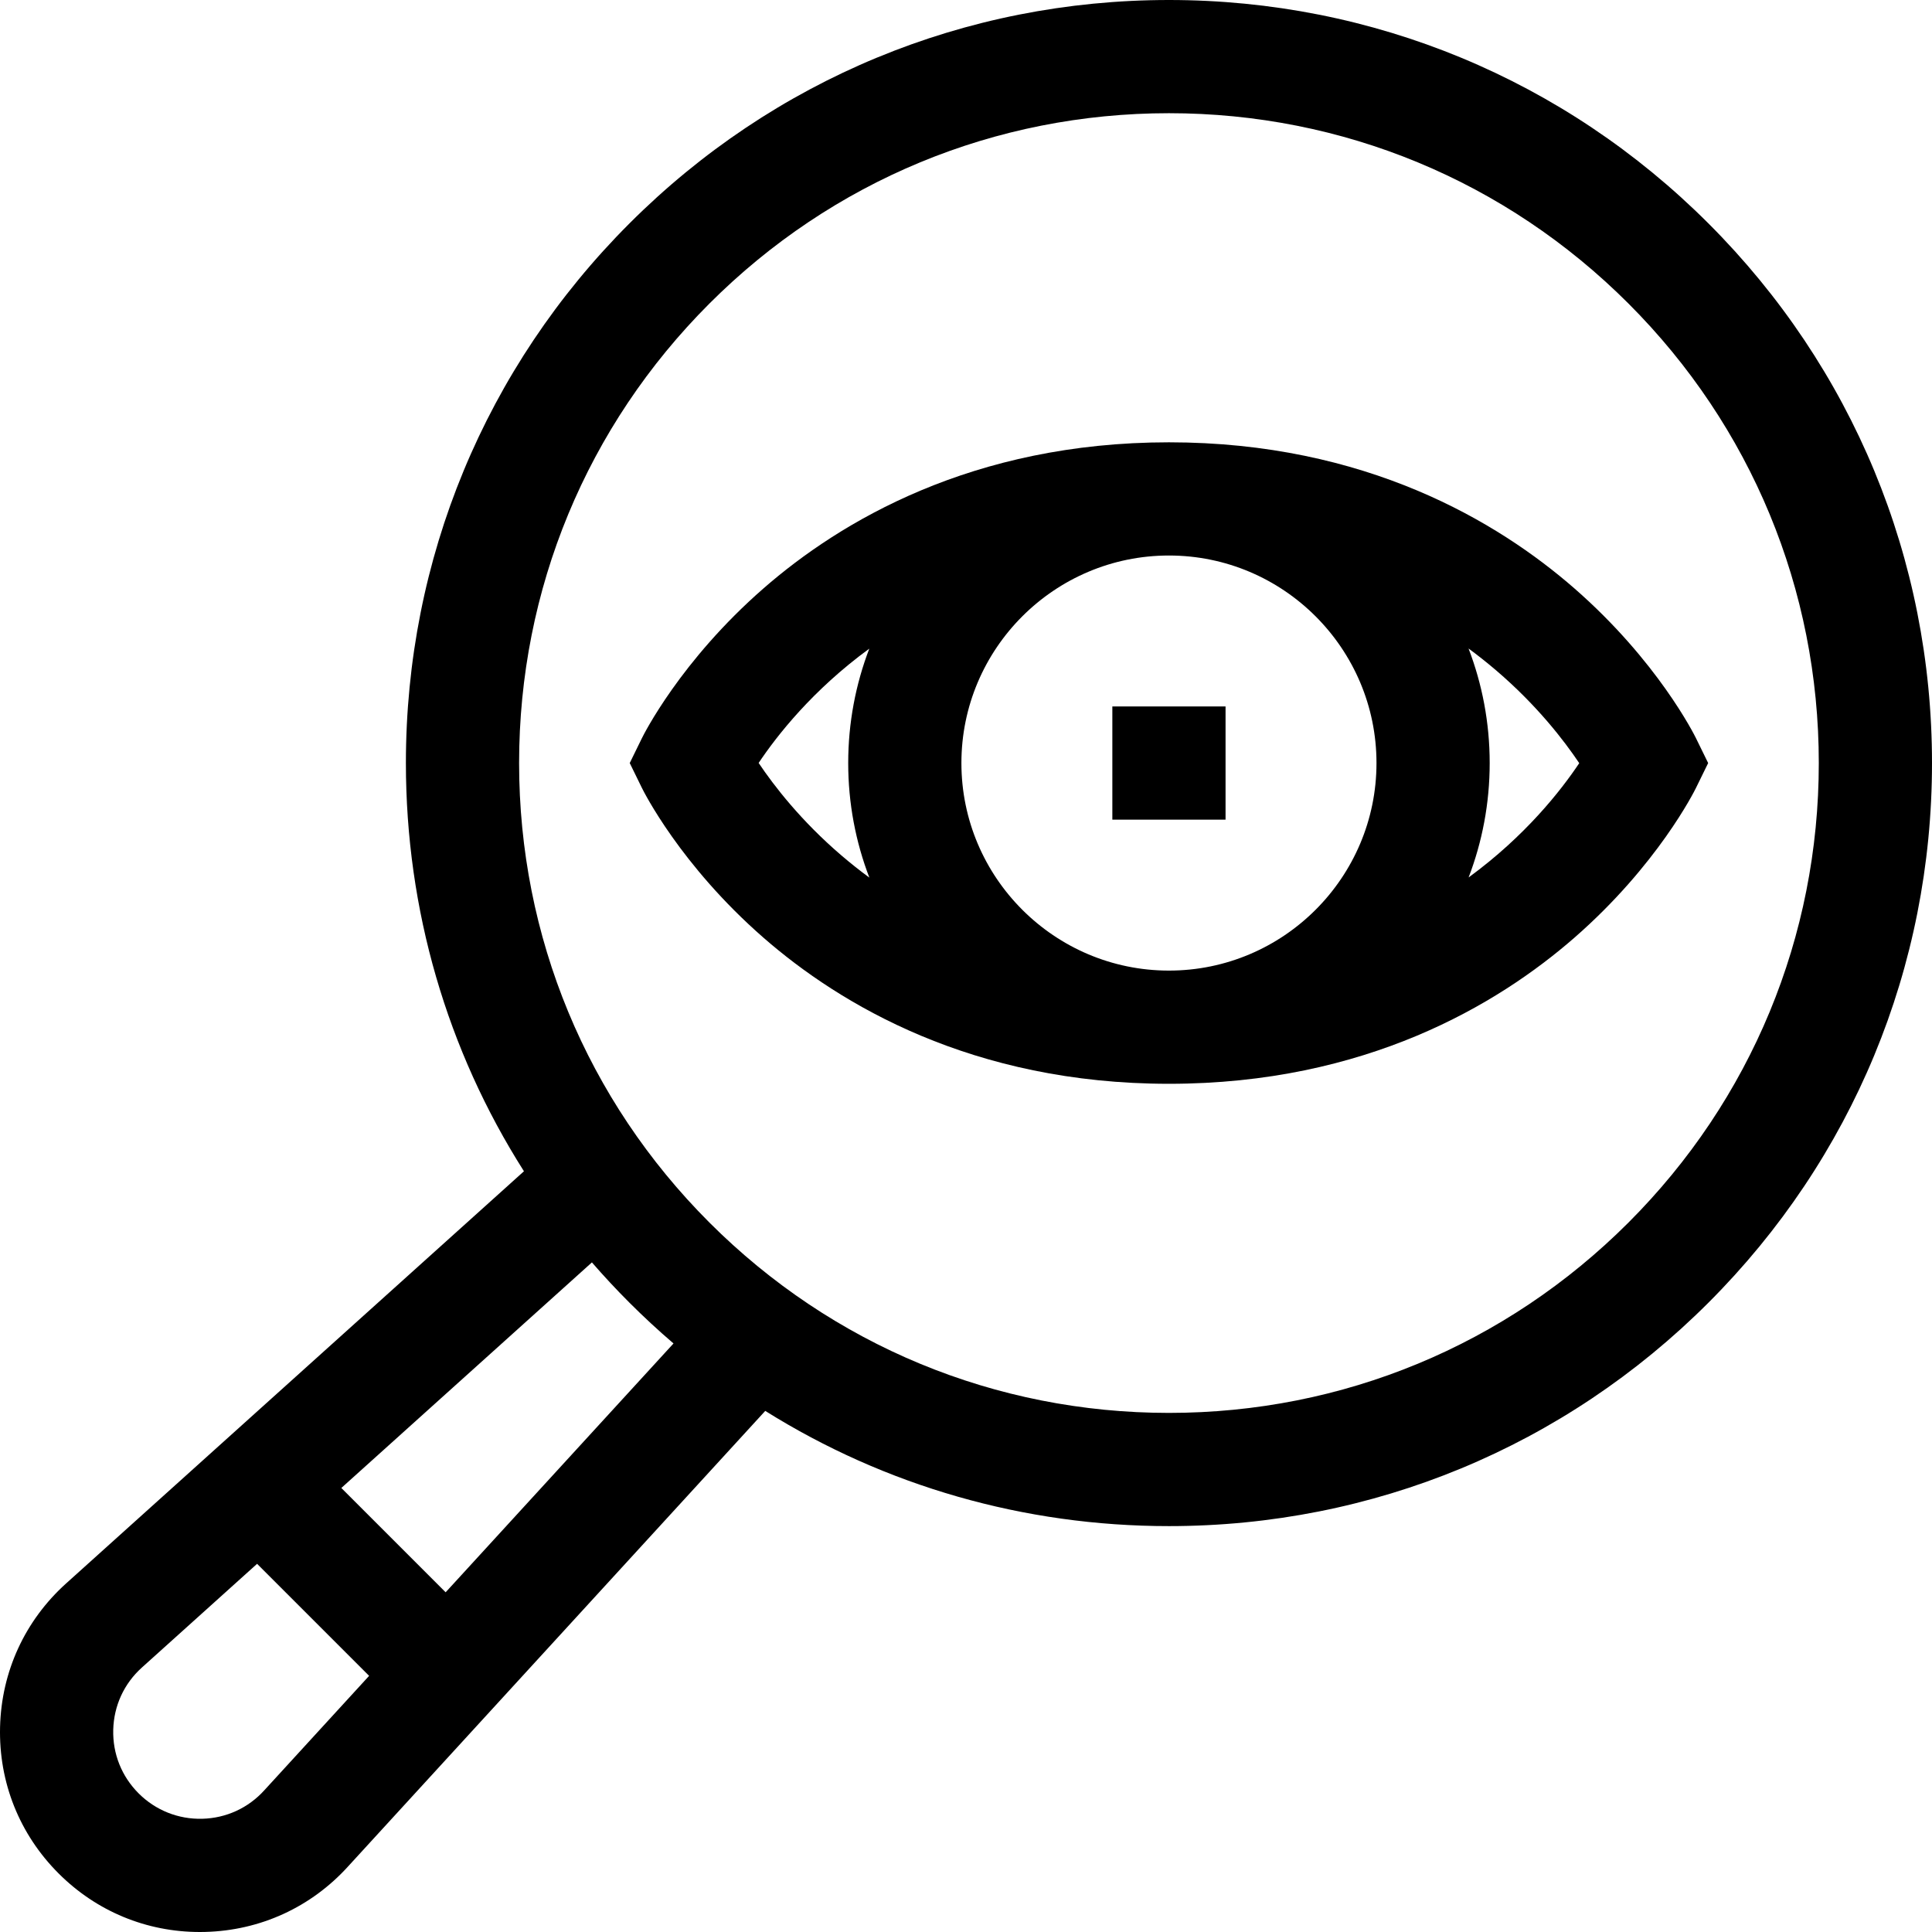
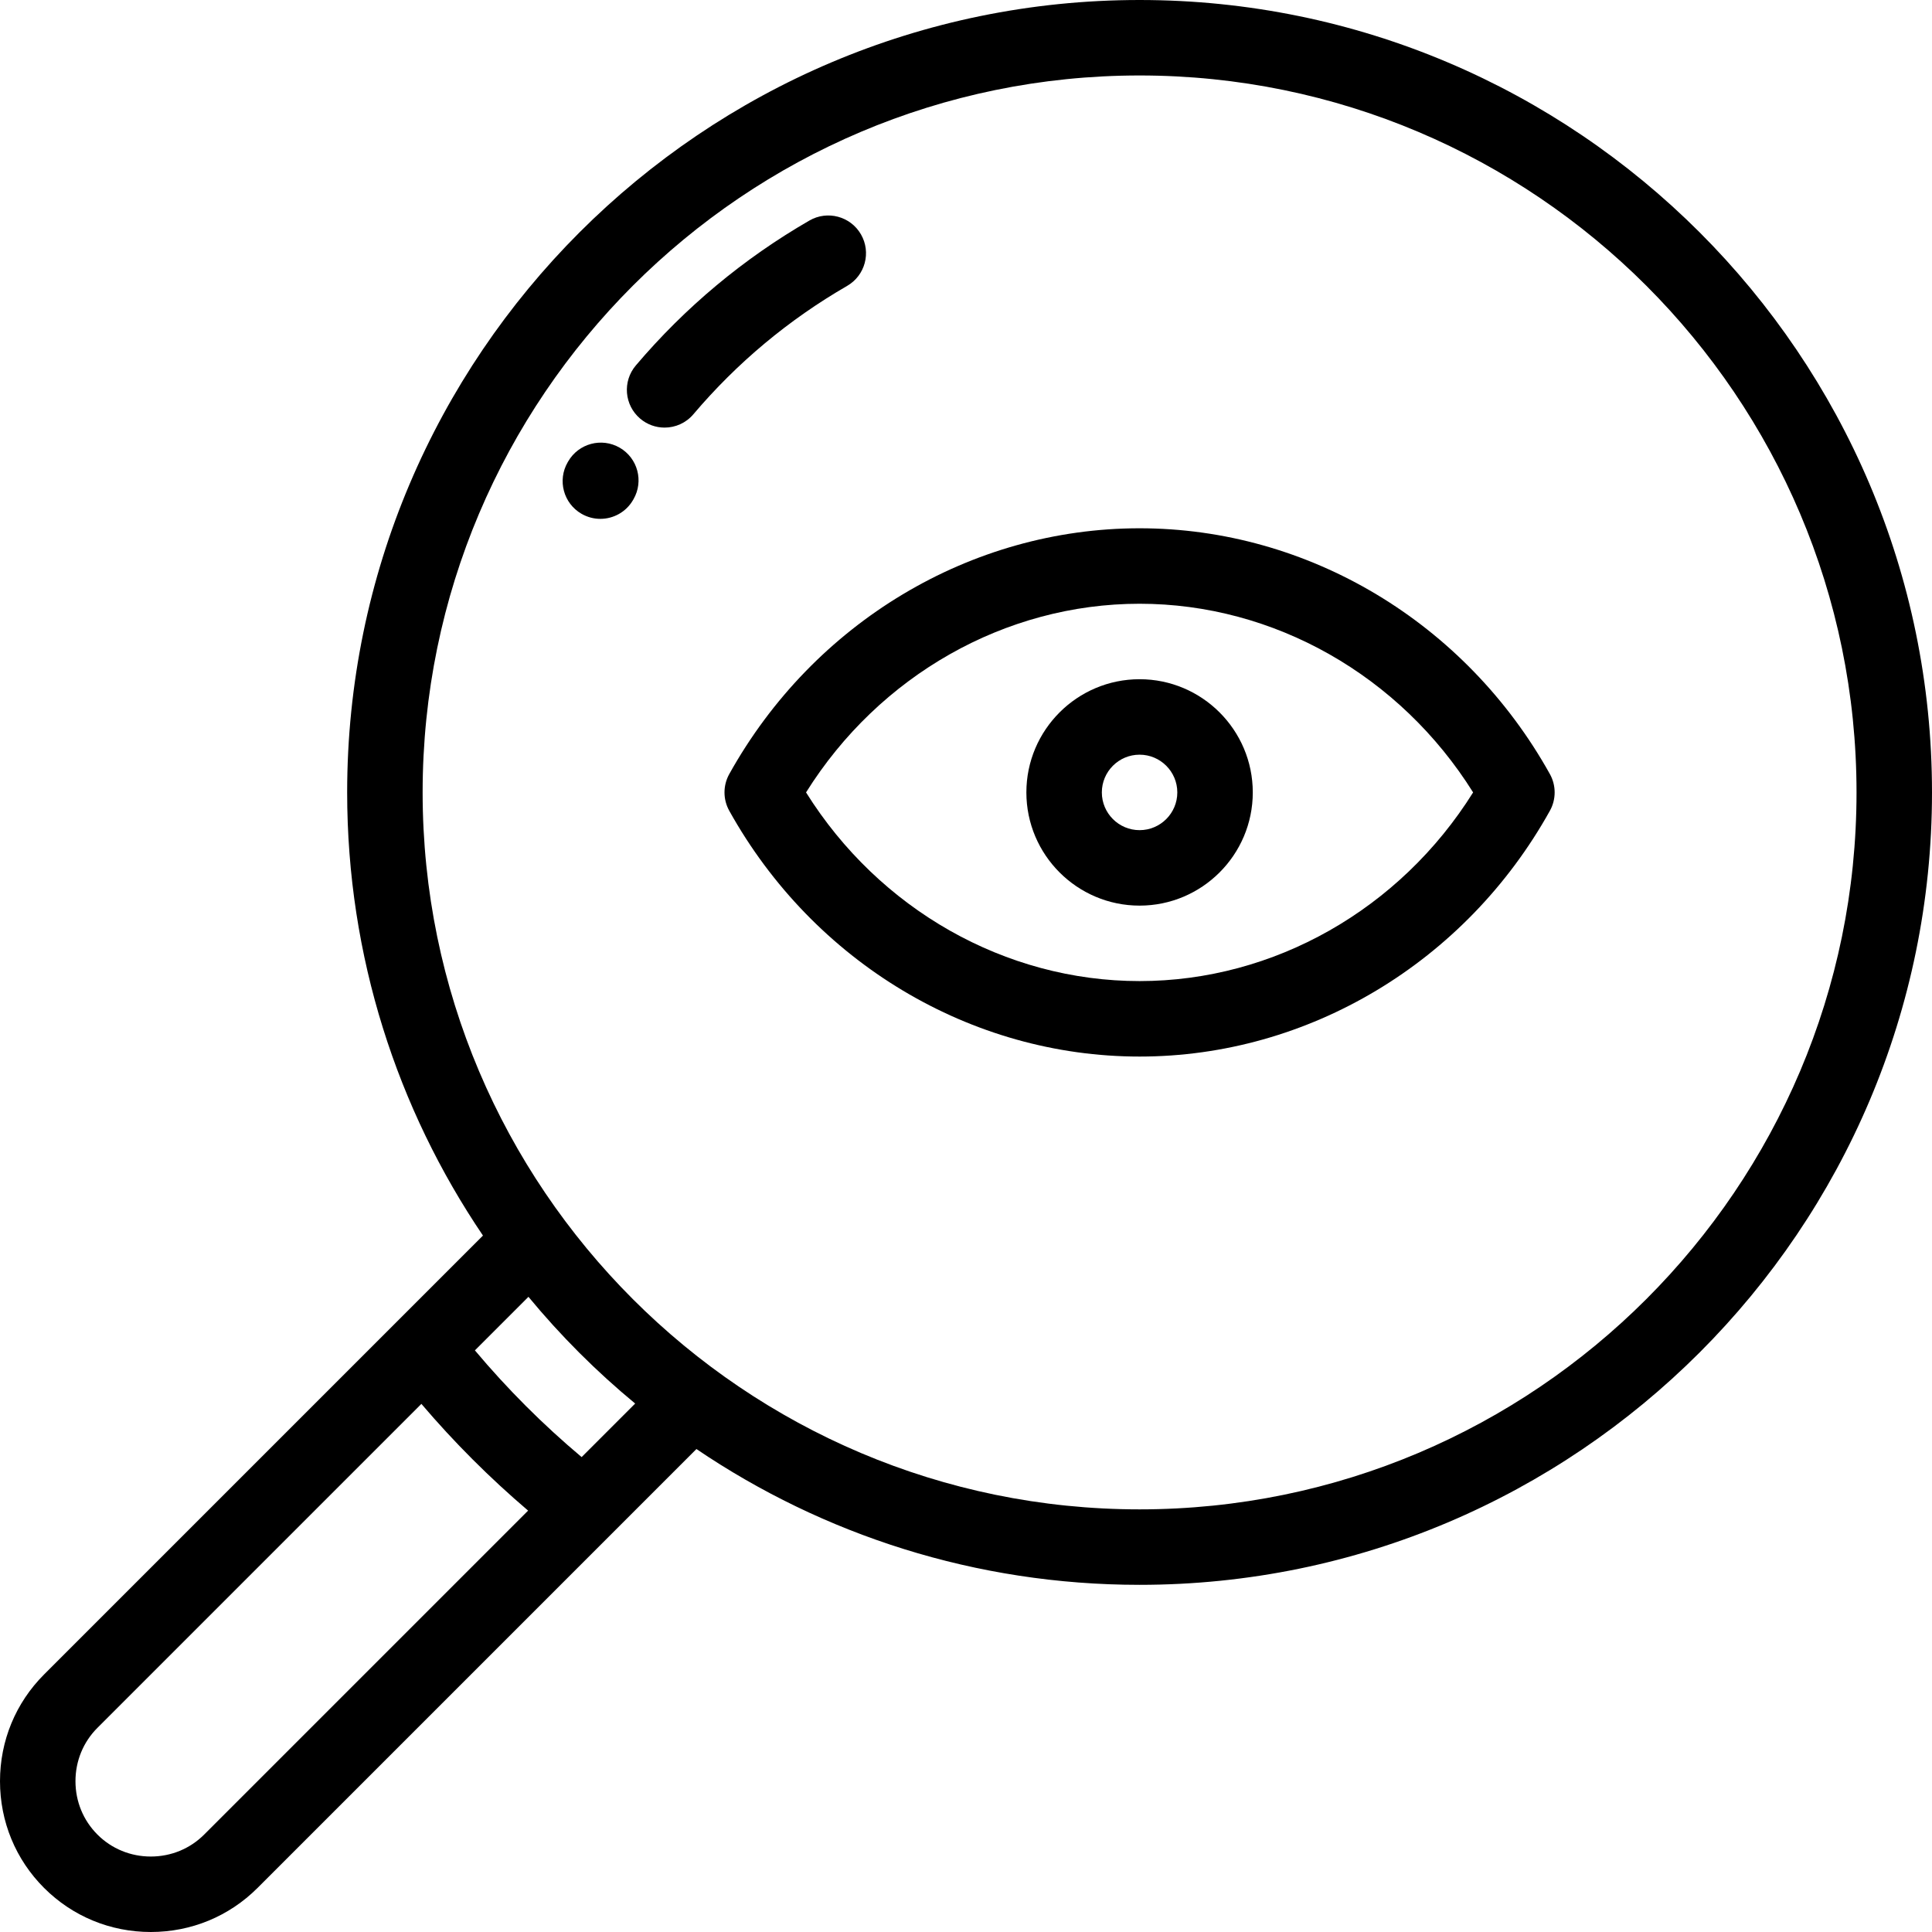
- <svg viewBox="0 0 512 512">
-   <g>
-     <path d="m452.772 59.228c-38.194-38.194-88.975-59.228-142.989-59.228-54.015 0-104.796 21.034-142.989 59.228-38.194 38.193-59.228 88.975-59.228 142.989 0 38.902 10.911 76.127 31.285 108.18l-121.358 109.253c-10.893 9.83-17.099 23.322-17.475 37.99s5.131 28.46 15.507 38.836c10.043 10.043 23.286 15.524 37.429 15.524.467 0 .938-.006 1.406-.018 14.647-.375 28.123-6.565 37.95-17.429l110.489-120.649c31.782 19.889 68.565 30.531 106.985 30.531 54.014 0 104.795-21.034 142.988-59.229 38.194-38.193 59.228-88.975 59.228-142.989s-21.034-104.796-59.228-142.989zm-382.62 415.1-.073.081c-4.267 4.727-10.121 7.42-16.487 7.583-6.318.161-12.351-2.227-16.854-6.729s-6.893-10.489-6.729-16.854c.163-6.365 2.856-12.22 7.57-16.474l30.553-27.506 29.688 29.688zm47.948-52.357-27.642-27.642 66.404-59.781c3.169 3.651 6.48 7.206 9.932 10.658 3.777 3.777 7.678 7.386 11.693 10.824zm313.459-97.978c-32.527 32.527-75.775 50.441-121.775 50.441-46.001 0-89.249-17.914-121.776-50.441-32.527-32.528-50.441-75.775-50.441-121.776 0-46 17.914-89.248 50.441-121.776 32.526-32.527 75.774-50.441 121.775-50.441 46 0 89.248 17.914 121.775 50.441 32.528 32.528 50.442 75.775 50.442 121.776s-17.914 89.248-50.441 121.776z" />
-     <path d="m449.45 195.621c-.404-.826-10.153-20.439-32.238-39.707-20.234-17.653-55.298-38.697-107.429-38.697s-87.194 21.043-107.43 38.697c-22.085 19.268-31.834 38.881-32.238 39.707l-3.229 6.596 3.229 6.596c.404.826 10.153 20.439 32.238 39.707 20.235 17.653 55.299 38.697 107.43 38.697s87.194-21.043 107.429-38.697c22.085-19.268 31.834-38.881 32.238-39.707l3.229-6.596zm-84.667 6.596c0 30.327-24.673 55-55 55s-55-24.673-55-55 24.673-55 55-55 55 24.673 55 55zm-163.733-.027c4.848-7.253 14.293-19.311 29.32-30.289-3.608 9.42-5.586 19.641-5.586 30.315 0 10.69 1.984 20.926 5.603 30.358-2.506-1.842-4.957-3.786-7.351-5.832-10.771-9.206-17.955-18.54-21.986-24.552zm188.147 30.342c3.608-9.42 5.586-19.641 5.586-30.315 0-10.69-1.984-20.925-5.602-30.357 2.506 1.842 4.956 3.785 7.349 5.831 10.77 9.207 17.954 18.541 21.985 24.552-4.848 7.254-14.292 19.311-29.318 30.289z" />
-     <path d="m294.783 187.217h30v30h-30z" />
-   </g>
+ <svg viewBox="0 0 512.002 512.002">
+   <path d="M410.738,205.137C388.378,164.959,346.712,140,302.001,140s-86.377,24.959-108.738,65.137    c-1.683,3.024-1.683,6.703,0,9.727C215.624,255.041,257.29,280,302.001,280c44.71,0,86.376-24.959,108.737-65.136    C412.421,211.84,412.421,208.161,410.738,205.137z M302.001,259.999c-35.629,0-69.008-19.02-88.39-49.999    c19.382-30.979,52.761-50,88.39-50c35.629,0,69.007,19.021,88.39,50C371.009,240.979,337.63,259.999,302.001,259.999z" />
+   <path d="M302.001,180c-16.542,0-30,13.457-30,29.999s13.458,30,30,30s30-13.458,30-30S318.543,180,302.001,180z M302.001,219.999    c-5.514,0-10-4.486-10-10c0-5.514,4.486-9.999,10-9.999c5.514,0,10,4.486,10,9.999    C312.001,215.514,307.516,219.999,302.001,219.999z" />
+   <path d="M302.001,0c-115.794,0-210,94.206-210,209.999c0,43.471,13.278,83.898,35.99,117.441L11.679,443.753    C4.148,451.285,0,461.33,0,472.038s4.148,20.753,11.68,28.284c7.531,7.532,17.576,11.68,28.284,11.68s20.753-4.148,28.285-11.679    L184.561,384.01c33.543,22.711,73.97,35.989,117.441,35.989c115.794,0,210-94.206,210-210C512.001,94.206,417.796,0,302.001,0z    M54.105,486.18c-3.754,3.754-8.776,5.822-14.142,5.822c-5.365,0-10.388-2.068-14.142-5.822C22.067,482.425,20,477.403,20,472.038    c0-5.366,2.068-10.388,5.822-14.142l85.85-85.85c8.656,10.166,18.118,19.628,28.284,28.284L54.105,486.18z M154.139,386.146    c-10.228-8.587-19.697-18.056-28.284-28.284l14.19-14.19c8.515,10.309,17.978,19.772,28.284,28.284L154.139,386.146z    M302.001,399.999c-104.766,0-190-85.234-190-190S197.235,20,302.001,20s190,85.233,190,189.999S406.768,399.999,302.001,399.999z    " />
+   <path d="M228.161,62.105c-2.763-4.784-8.88-6.422-13.66-3.66c-17.478,10.091-32.956,23.014-46.003,38.409    c-3.571,4.213-3.05,10.523,1.163,14.094c1.879,1.593,4.176,2.371,6.461,2.371c2.837,0,5.656-1.201,7.634-3.535    c11.556-13.635,25.265-25.081,40.745-34.019C229.284,73.003,230.923,66.888,228.161,62.105z" />
+   <path d="M164.225,118.643c-4.782-2.762-10.898-1.126-13.662,3.656l-0.115,0.198c-2.763,4.782-1.126,10.898,3.656,13.662    c1.576,0.91,3.296,1.343,4.994,1.343c3.455,0,6.815-1.792,8.668-4.999l0.115-0.198    C170.644,127.522,169.006,121.406,164.225,118.643z" />
</svg>
